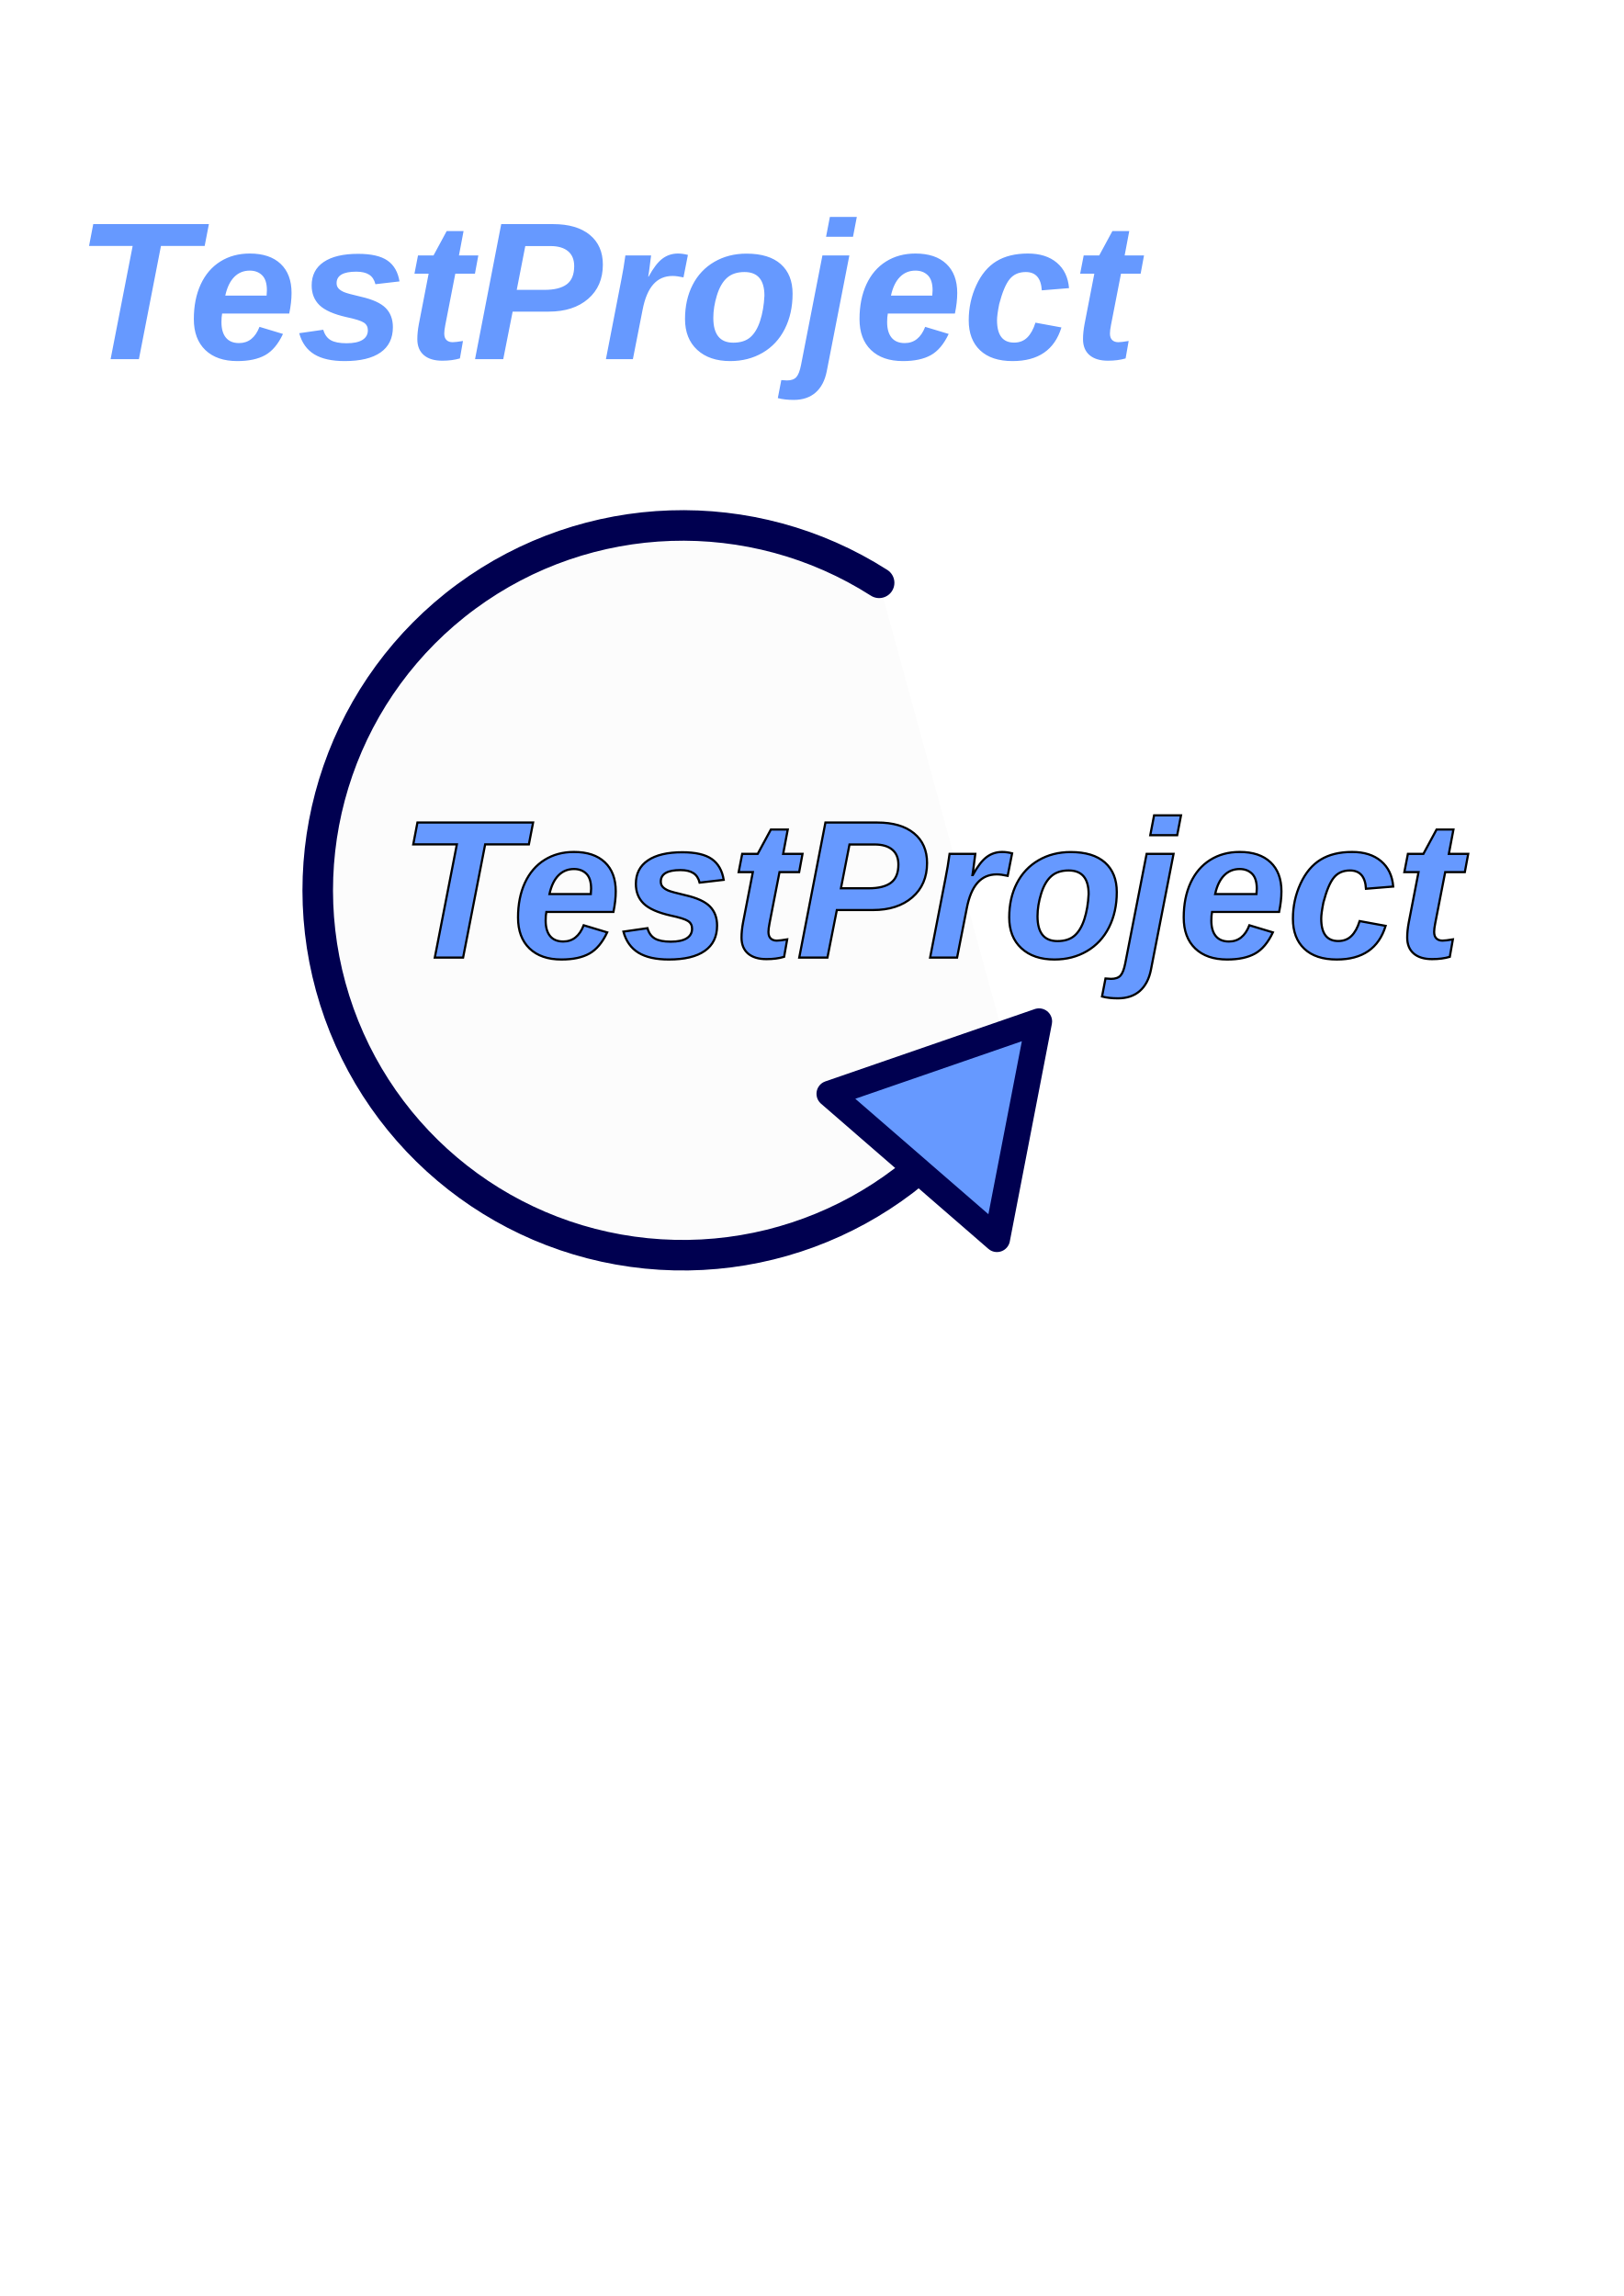
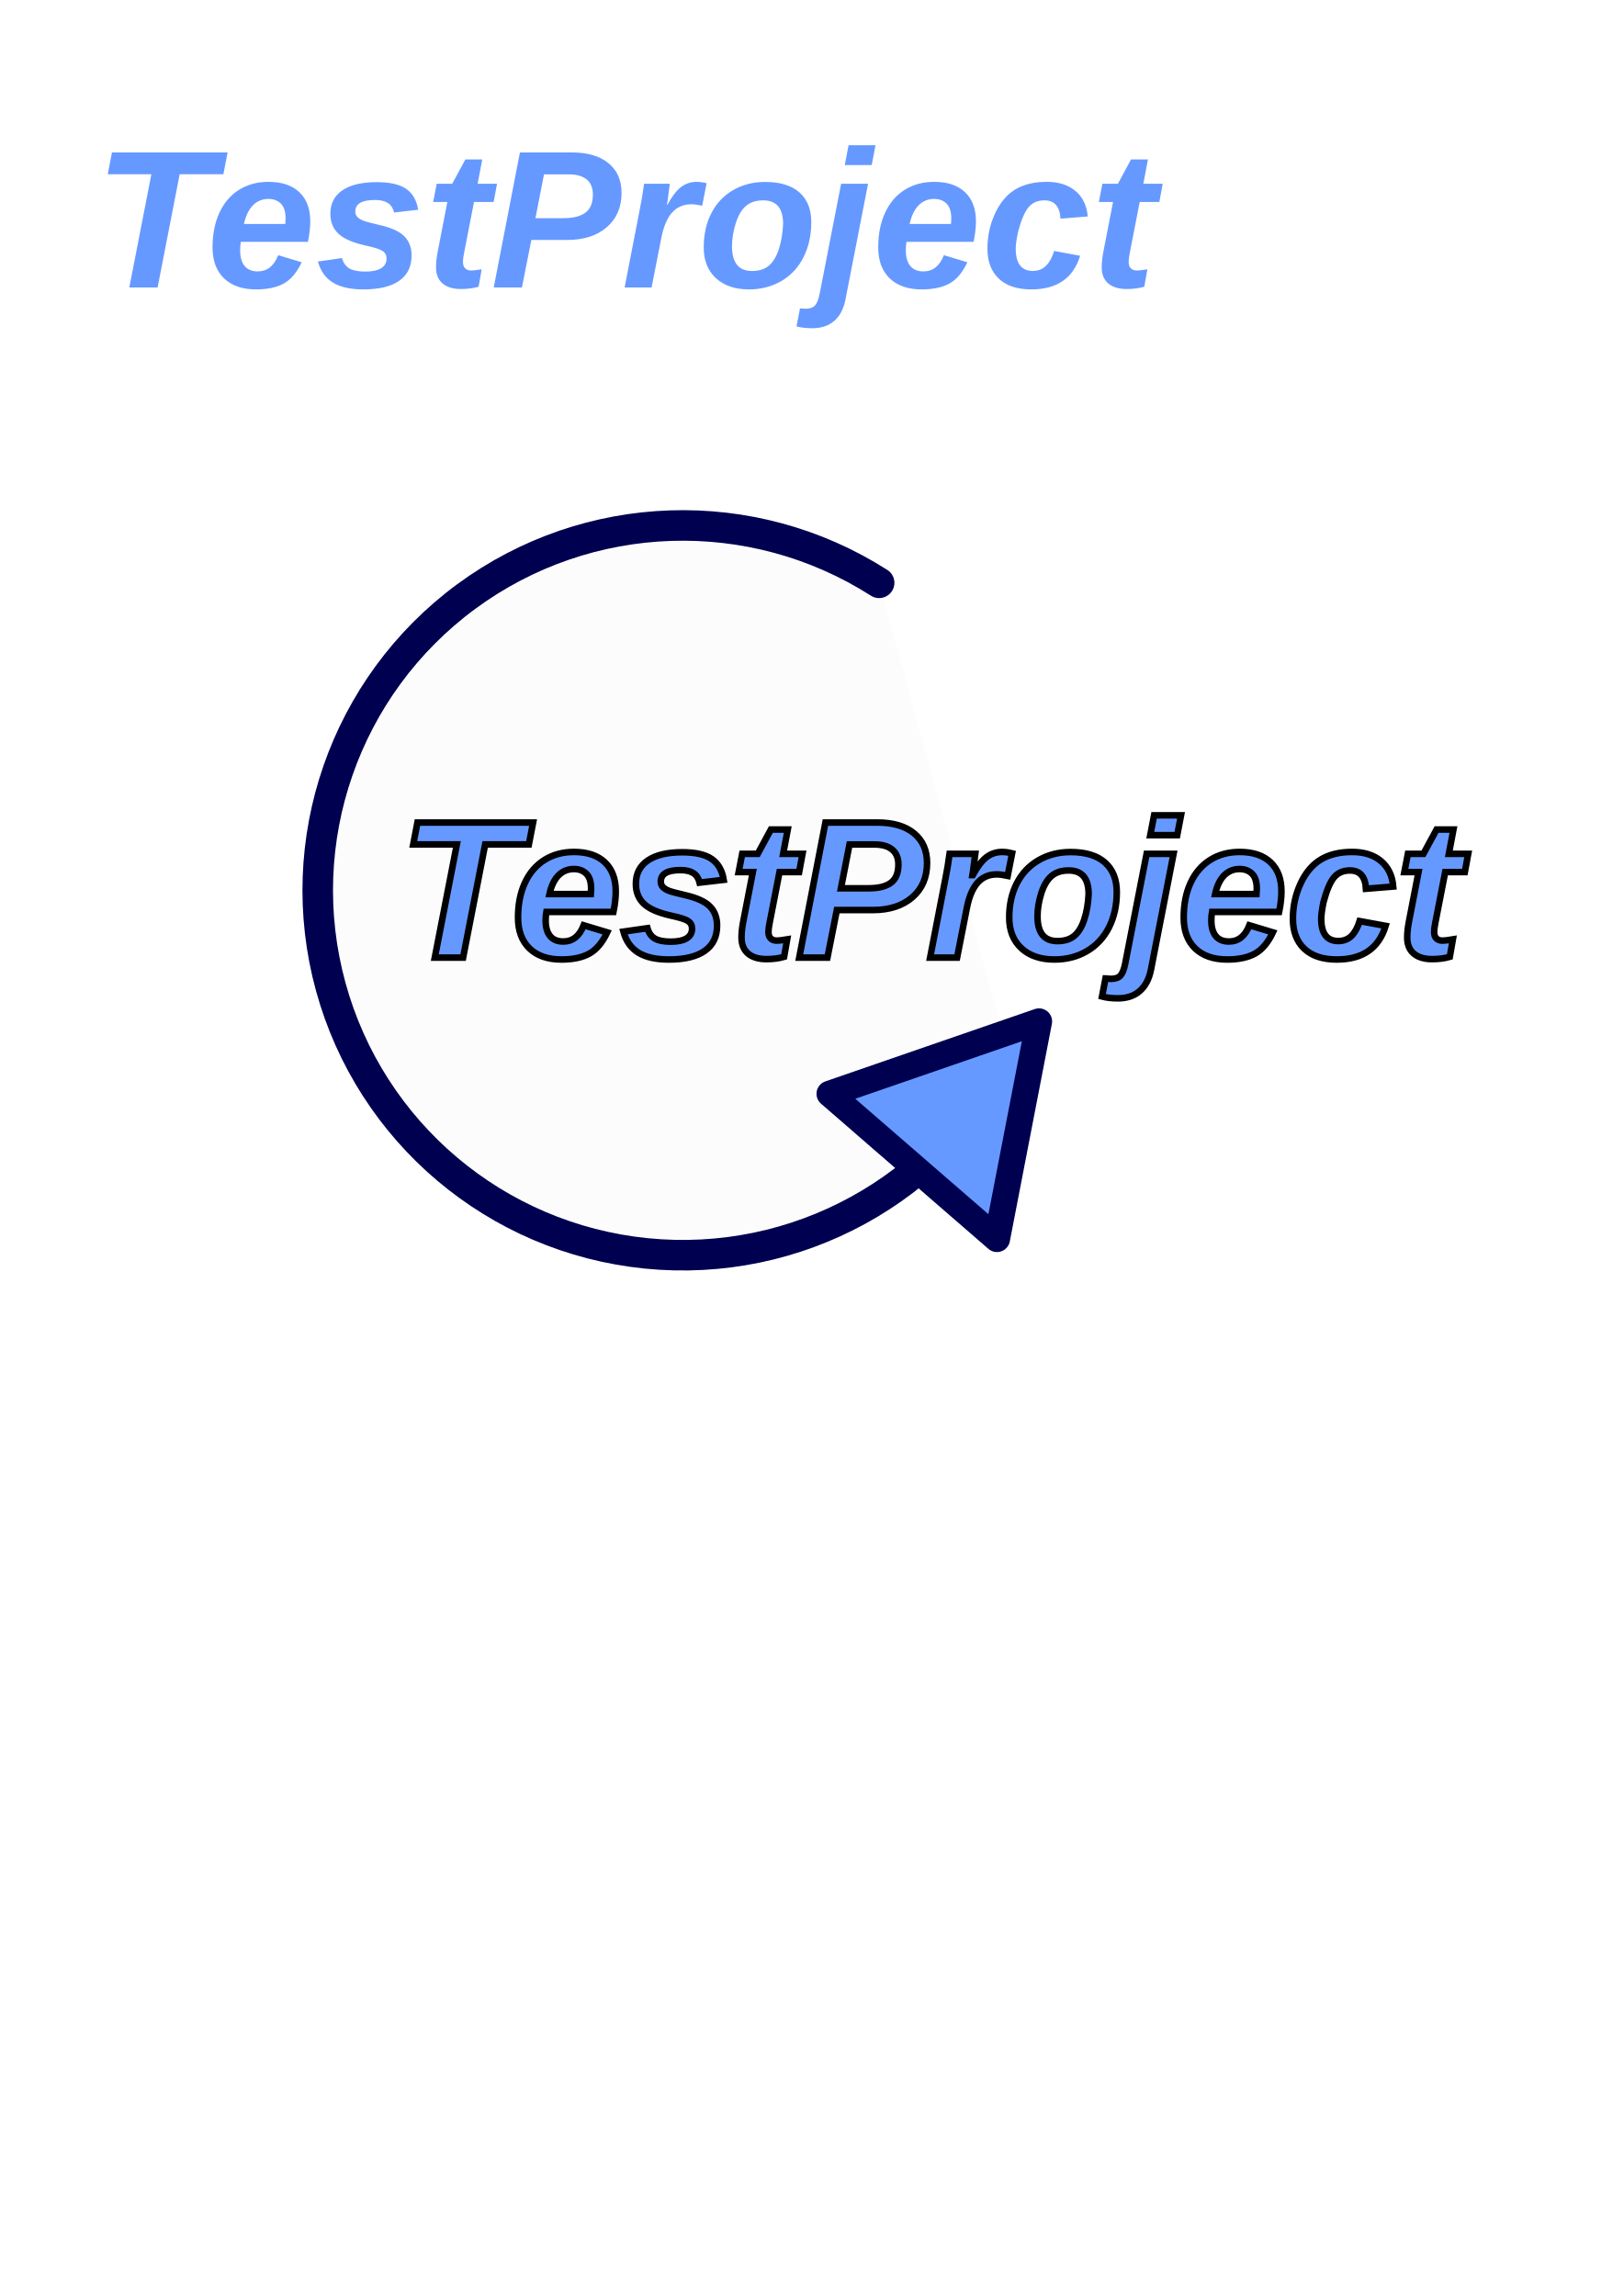
<svg xmlns="http://www.w3.org/2000/svg" width="210mm" height="297mm" viewBox="0 0 744.094 1052.362" id="svg2" version="1.1">
  <defs id="defs4" />
  <g id="layer1">
    <path style="fill:#fcfcfc;stroke:#000050;stroke-width:14;stroke-linecap:round;stroke-linejoin:round;stroke-miterlimit:4;stroke-dasharray:none;stroke-opacity:1" id="path4136" d="M 462.162,483.43 A 167.242,167.242 0 0 1 296.171,574.484 167.242,167.242 0 0 1 151.564,452.286 167.242,167.242 0 0 1 213.655,273.432 167.242,167.242 0 0 1 402.875,267.127" />
-     <text xml:space="preserve" style="font-style:italic;font-weight:bold;font-size:89.985px;line-height:110%;font-family:Arial;letter-spacing:0px;word-spacing:0px;fill:#000000;fill-opacity:1;stroke:#000000;stroke-width:1px;stroke-linecap:butt;stroke-linejoin:miter;stroke-opacity:1;-inkscape-font-specification:'Arial, Bold Italic';font-stretch:normal;font-variant:normal;text-anchor:start;text-align:start;writing-mode:lr;" x="183.004" y="438.911" id="text4138">
-       <tspan id="tspan4140" x="183.004" y="438.911" style="fill:#6699ff;-inkscape-font-specification:'Arial, Bold Italic';font-family:Arial;font-weight:bold;font-style:italic;font-stretch:normal;font-variant:normal;font-size:89.985px;text-anchor:start;text-align:start;writing-mode:lr;line-height:110%;stroke:#000000;stroke-opacity:1;">TestProject</tspan>
+     <text xml:space="preserve" style="font-style:italic;font-weight:bold;font-size:89.985px;line-height:110%;font-family:Arial;letter-spacing:0px;word-spacing:0px;fill:#000000;fill-opacity:1;stroke:#000000;stroke-width:3;stroke-linecap:butt;stroke-linejoin:miter;stroke-opacity:1;-inkscape-font-specification:'Arial, Bold Italic';font-stretch:normal;font-variant:normal;text-anchor:start;text-align:start;writing-mode:lr;stroke-miterlimit:4;stroke-dasharray:none" x="183.004" y="438.911" id="text4138">
+       <tspan id="tspan4140" x="183.004" y="438.911" style="fill:#6699ff;-inkscape-font-specification:'Arial, Bold Italic';font-family:Arial;font-weight:bold;font-style:italic;font-stretch:normal;font-variant:normal;font-size:89.985px;text-anchor:start;text-align:start;writing-mode:lr;line-height:110%;stroke:#000000;stroke-opacity:1;stroke-width:3;stroke-miterlimit:4;stroke-dasharray:none">TestProject</tspan>
    </text>
    <path style="fill:#6699ff;stroke:#000050;stroke-width:12;stroke-linecap:round;stroke-linejoin:round;stroke-miterlimit:4;stroke-dasharray:none;stroke-opacity:1" id="path4142" d="m 402.857,463.791 98.927,22.885 -69.282,74.231 z" transform="matrix(0.0363327,0.9993397,-0.9993397,0.0363327,924.997,48.73608)" />
-     <text id="text4144" y="164.625" x="34.432" style="font-style:italic;font-variant:normal;font-weight:bold;font-stretch:normal;font-size:89.985px;line-height:110%;font-family:Arial;-inkscape-font-specification:'Arial, Bold Italic';text-align:start;letter-spacing:0px;word-spacing:0px;writing-mode:lr-tb;text-anchor:start;fill:#000000;fill-opacity:1;stroke:none;stroke-width:1px;stroke-linecap:butt;stroke-linejoin:miter;stroke-opacity:1" xml:space="preserve">
-       <tspan style="font-style:italic;font-variant:normal;font-weight:bold;font-stretch:normal;font-size:89.985px;line-height:110%;font-family:Arial;-inkscape-font-specification:'Arial, Bold Italic';text-align:start;writing-mode:lr-tb;text-anchor:start;fill:#6699ff" y="164.625" x="34.432" id="tspan4146">TestProject</tspan>
+     <text id="text4144" y="131.768" x="43.004" style="font-style:italic;font-variant:normal;font-weight:bold;font-stretch:normal;font-size:89.985px;line-height:110%;font-family:Arial;-inkscape-font-specification:'Arial, Bold Italic';text-align:start;letter-spacing:0px;word-spacing:0px;writing-mode:lr-tb;text-anchor:start;fill:#000000;fill-opacity:1;stroke:none;stroke-width:1px;stroke-linecap:butt;stroke-linejoin:miter;stroke-opacity:1" xml:space="preserve">
+       <tspan style="font-style:italic;font-variant:normal;font-weight:bold;font-stretch:normal;font-size:89.985px;line-height:110%;font-family:Arial;-inkscape-font-specification:'Arial, Bold Italic';text-align:start;writing-mode:lr-tb;text-anchor:start;fill:#6699ff" y="131.768" x="43.004" id="tspan4146">TestProject</tspan>
    </text>
  </g>
</svg>
